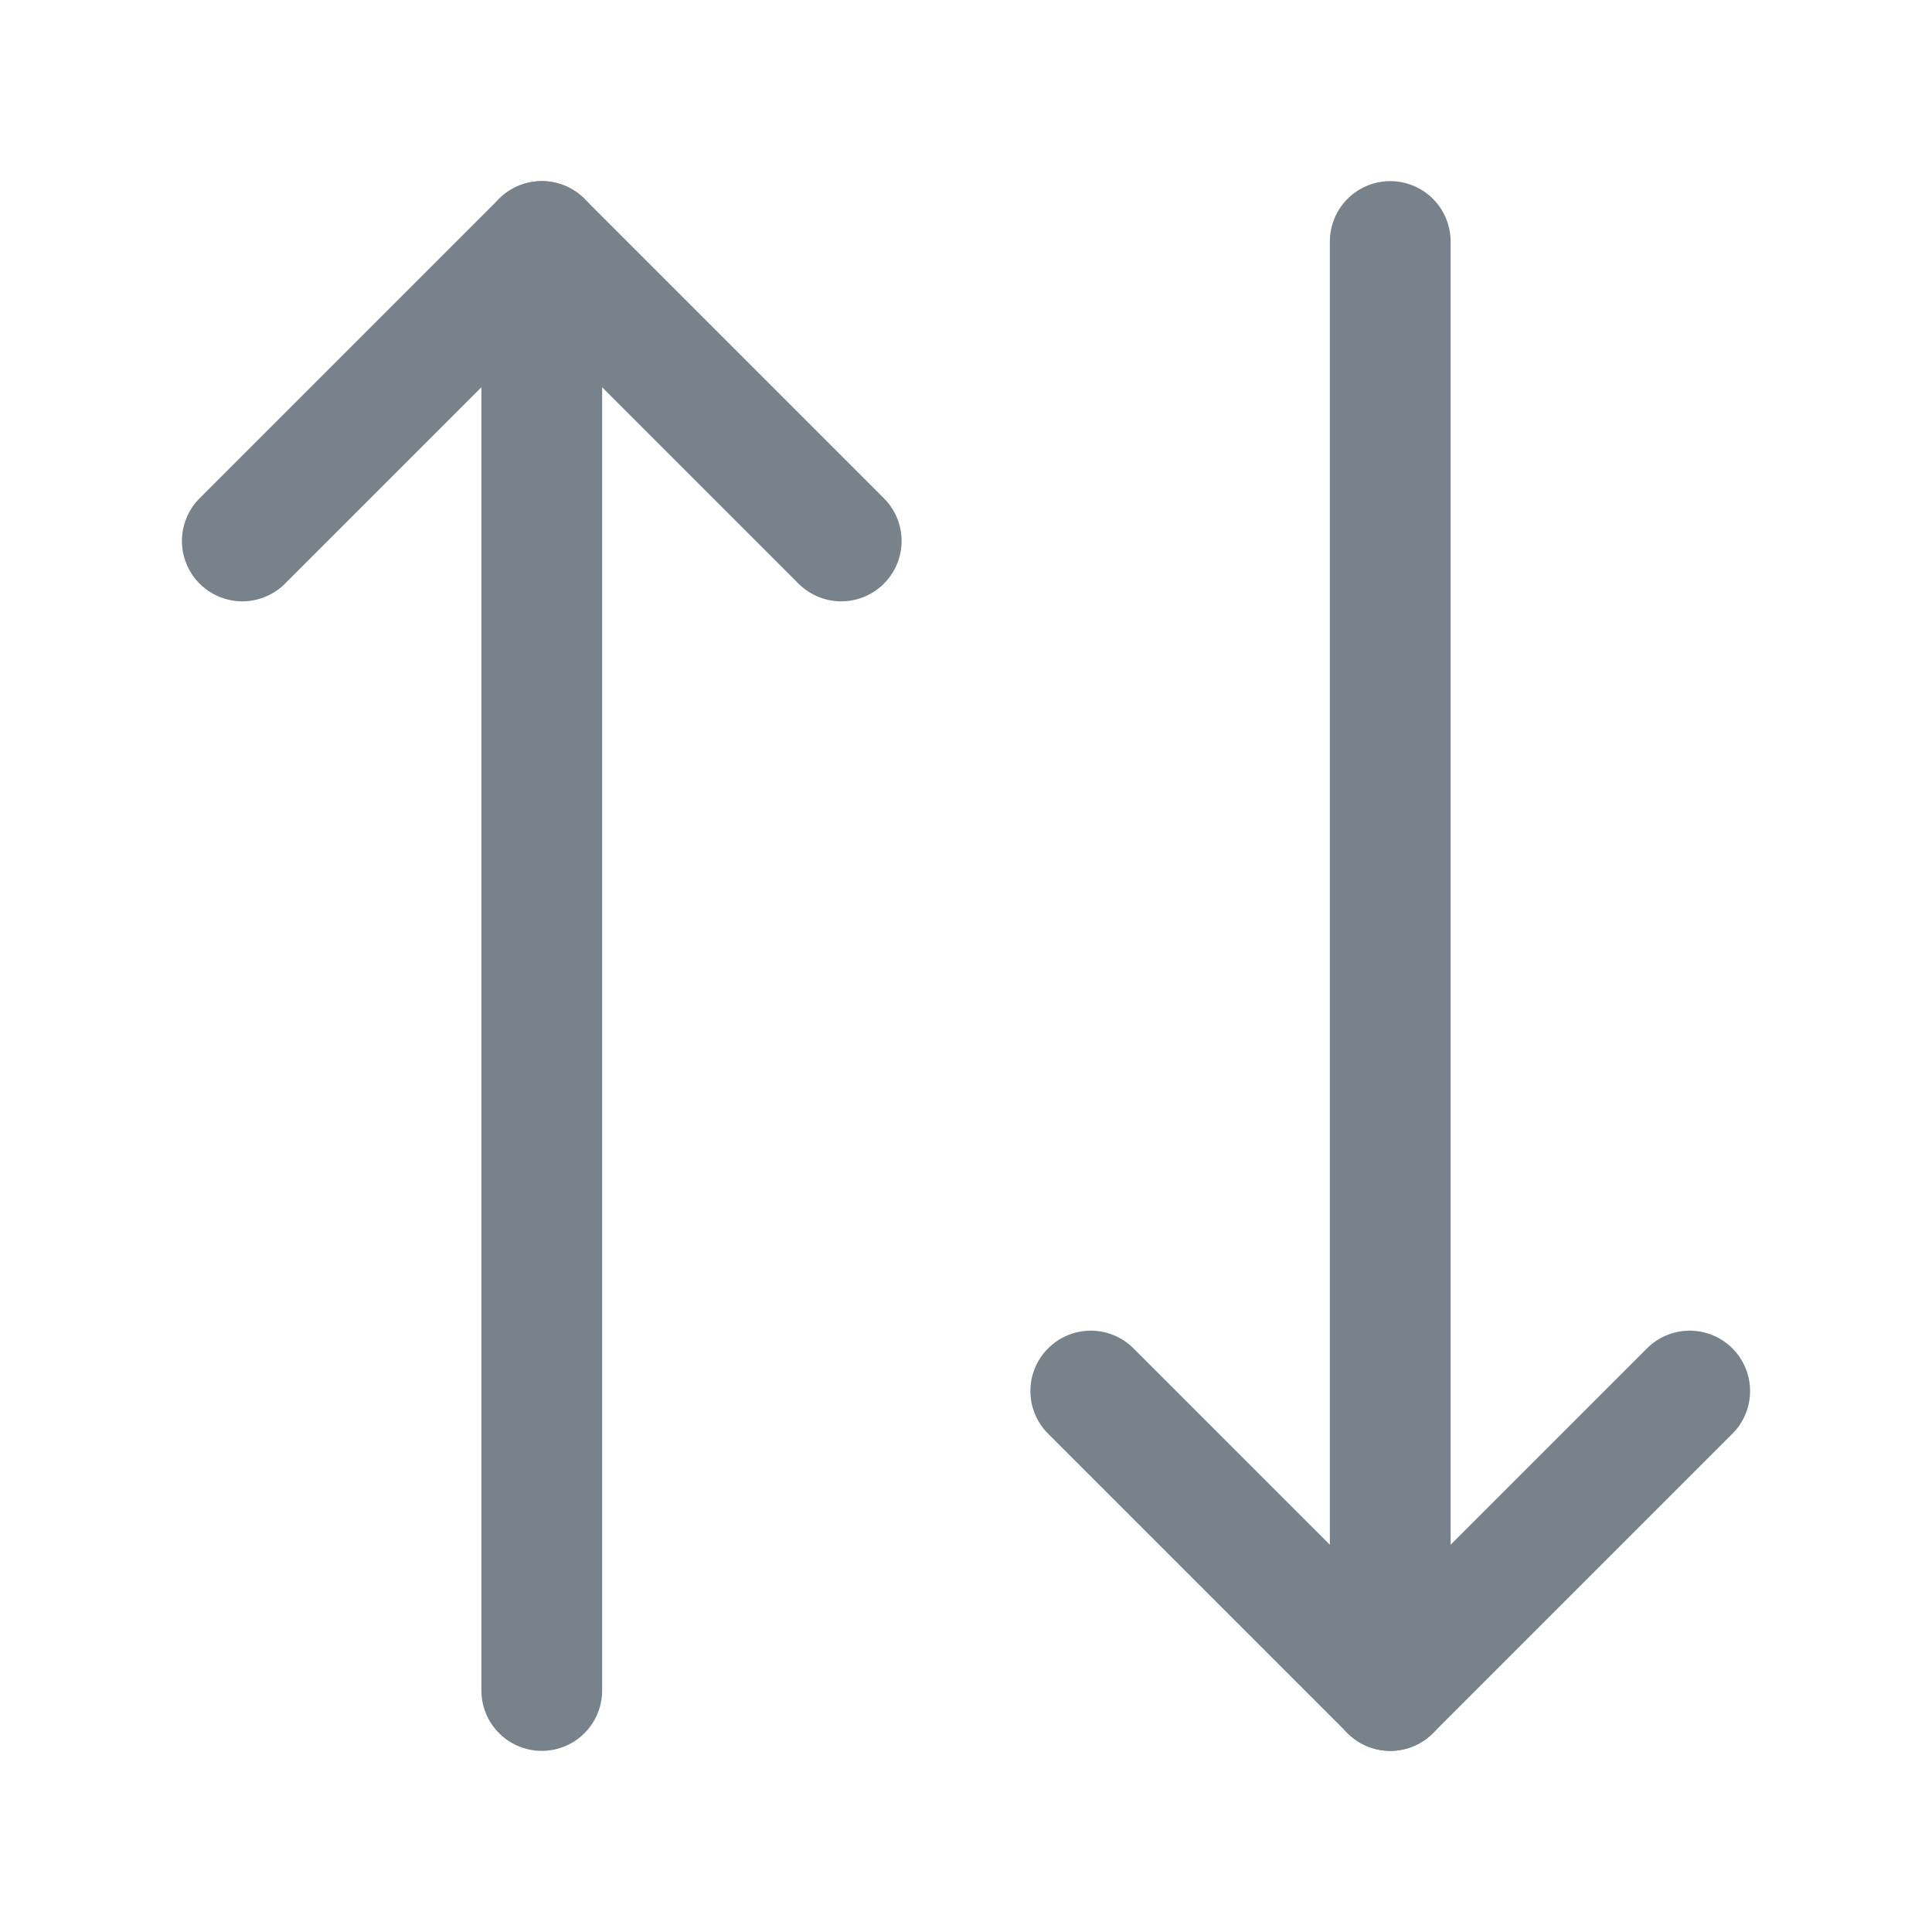
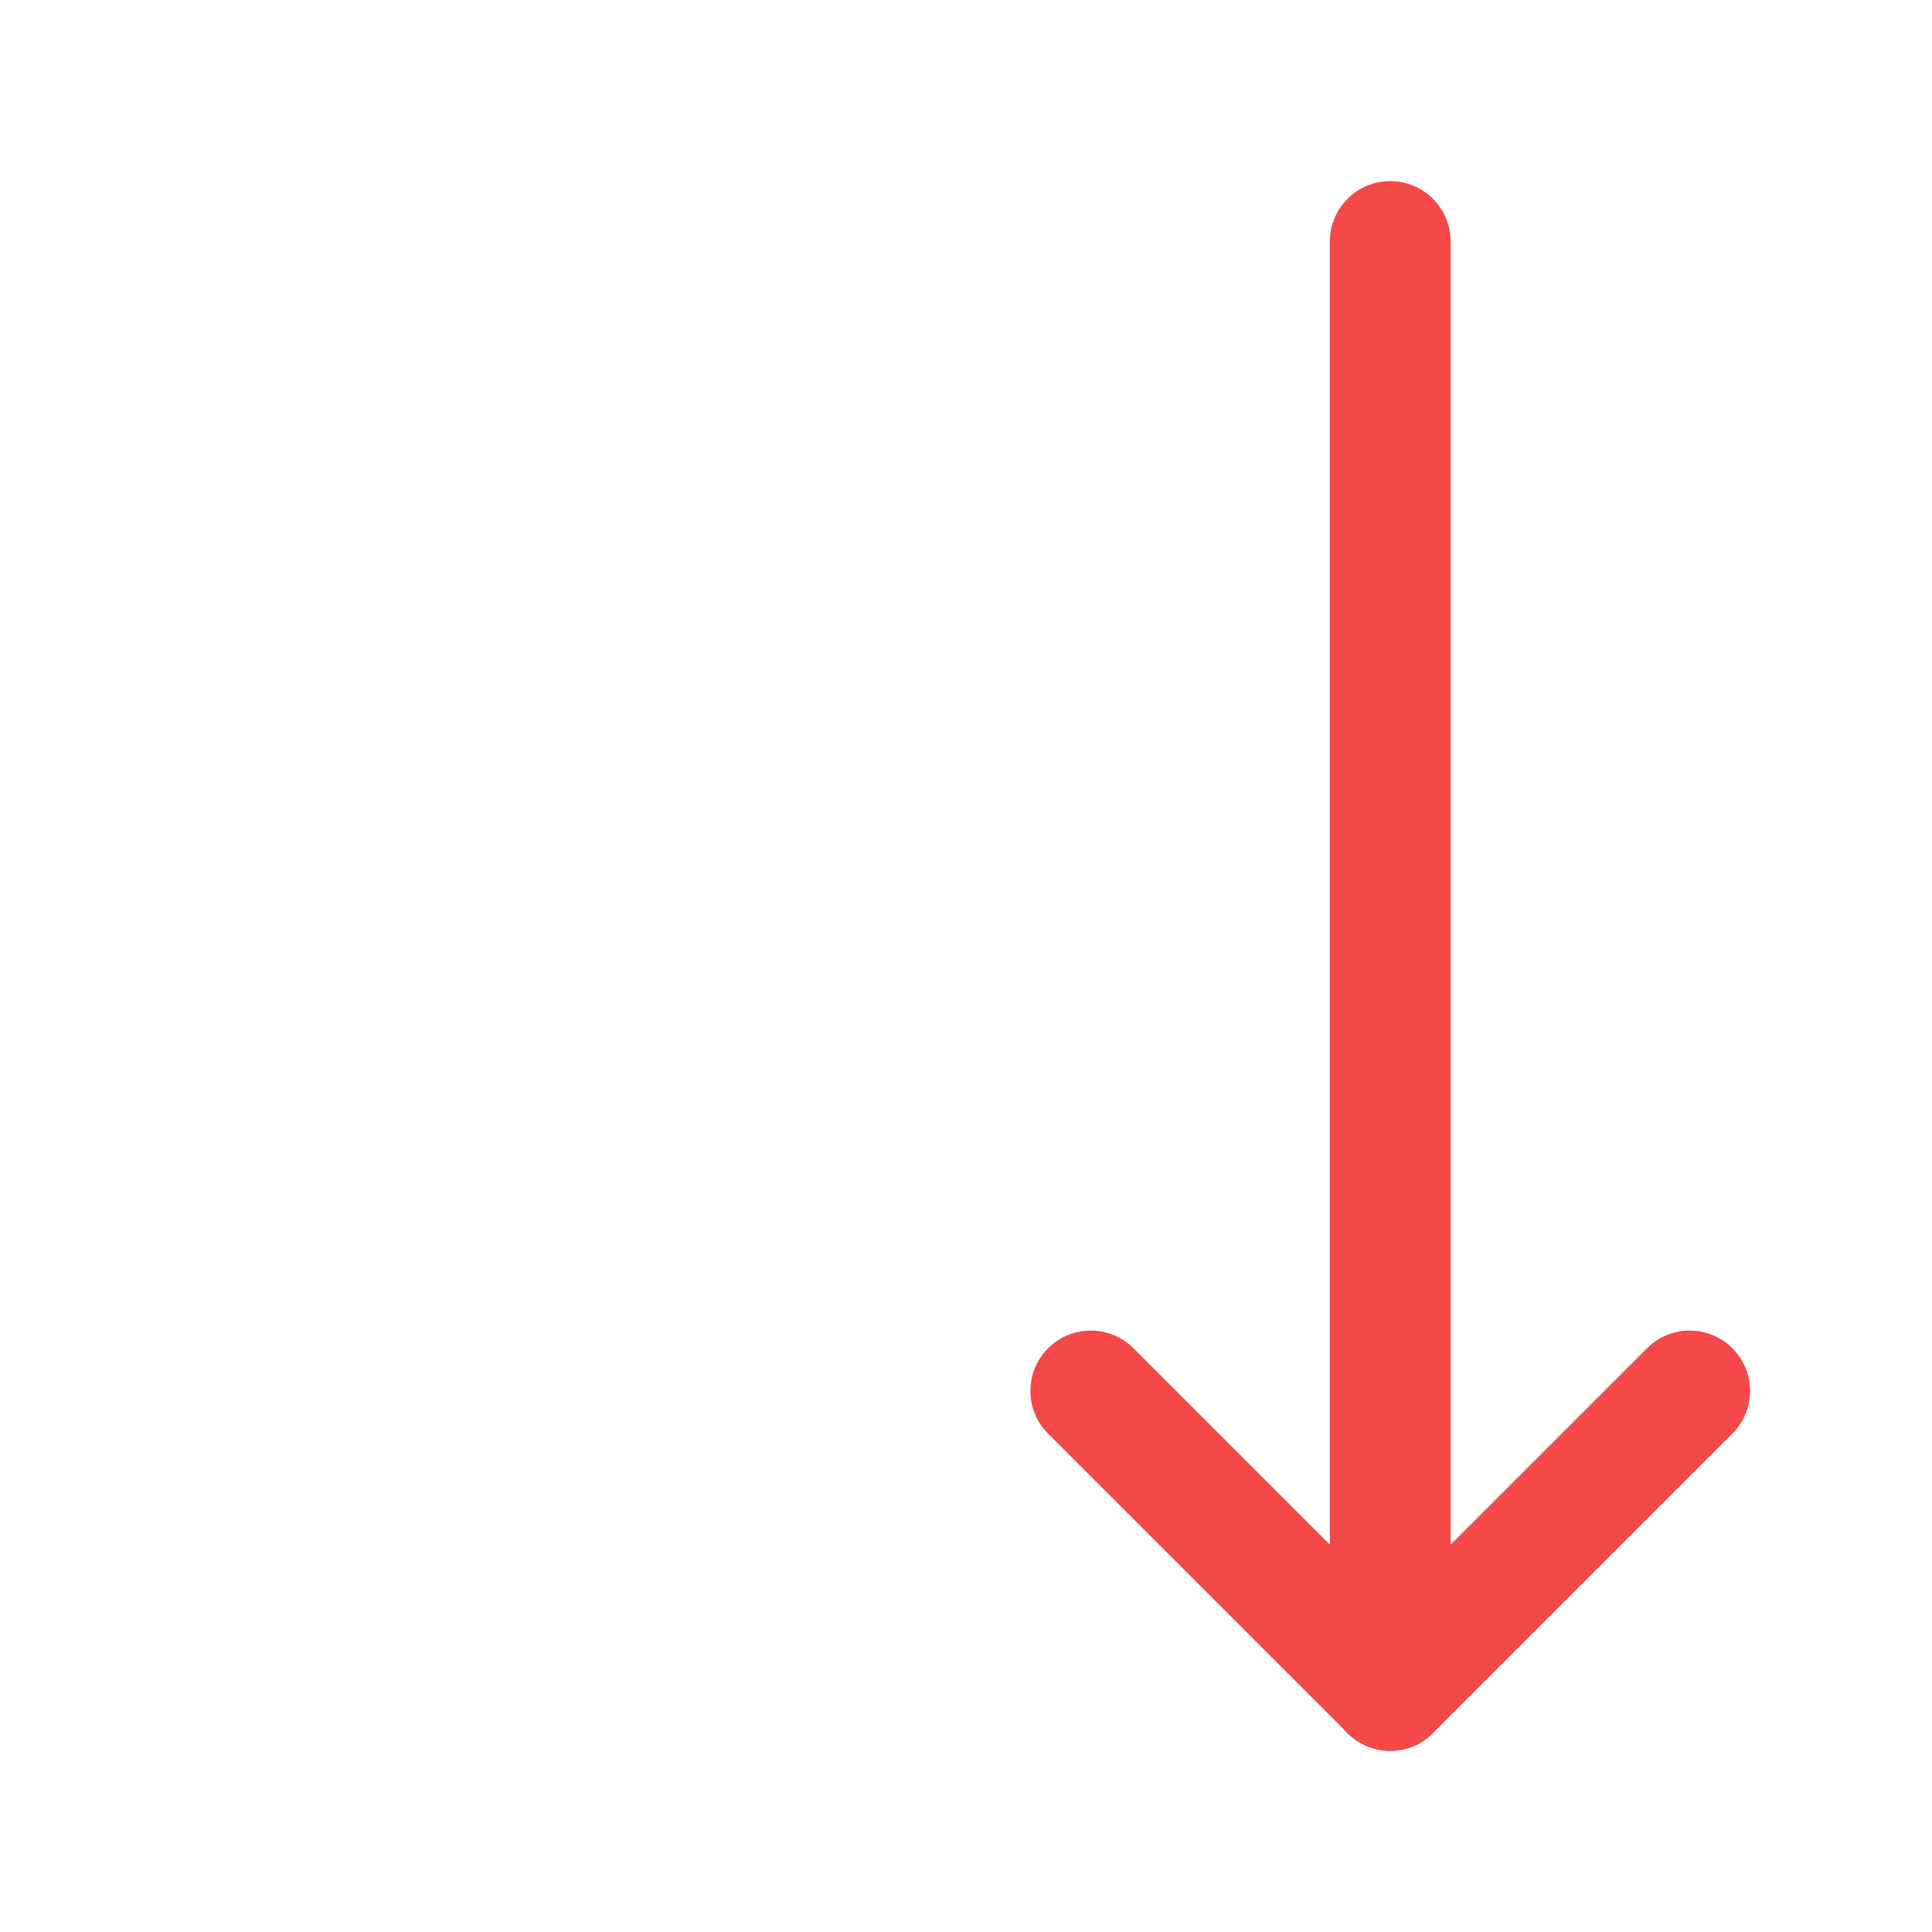
<svg xmlns="http://www.w3.org/2000/svg" width="24" height="24" viewBox="0 0 24 24" fill="none">
-   <path d="M10.45 6.72L6.73 3L3.01 6.72" stroke="#78828A" stroke-width="1.5" stroke-linecap="round" stroke-linejoin="round" />
-   <path d="M6.73 21V3" stroke="#78828A" stroke-width="1.5" stroke-linecap="round" stroke-linejoin="round" />
-   <path d="M13.55 17.28L17.27 21L20.99 17.28" stroke="#78828A" stroke-width="1.5" stroke-linecap="round" stroke-linejoin="round" />
-   <path d="M17.27 3V21" stroke="#78828A" stroke-width="1.5" stroke-linecap="round" stroke-linejoin="round" />
+   <path d="M13.55 17.279L17.27 20.999L20.99 17.279" stroke="#F44849" stroke-width="1.5" stroke-linecap="round" stroke-linejoin="round" />
+   <path d="M17.27 3V21" stroke="#F44849" stroke-width="1.5" stroke-linecap="round" stroke-linejoin="round" />
</svg>
